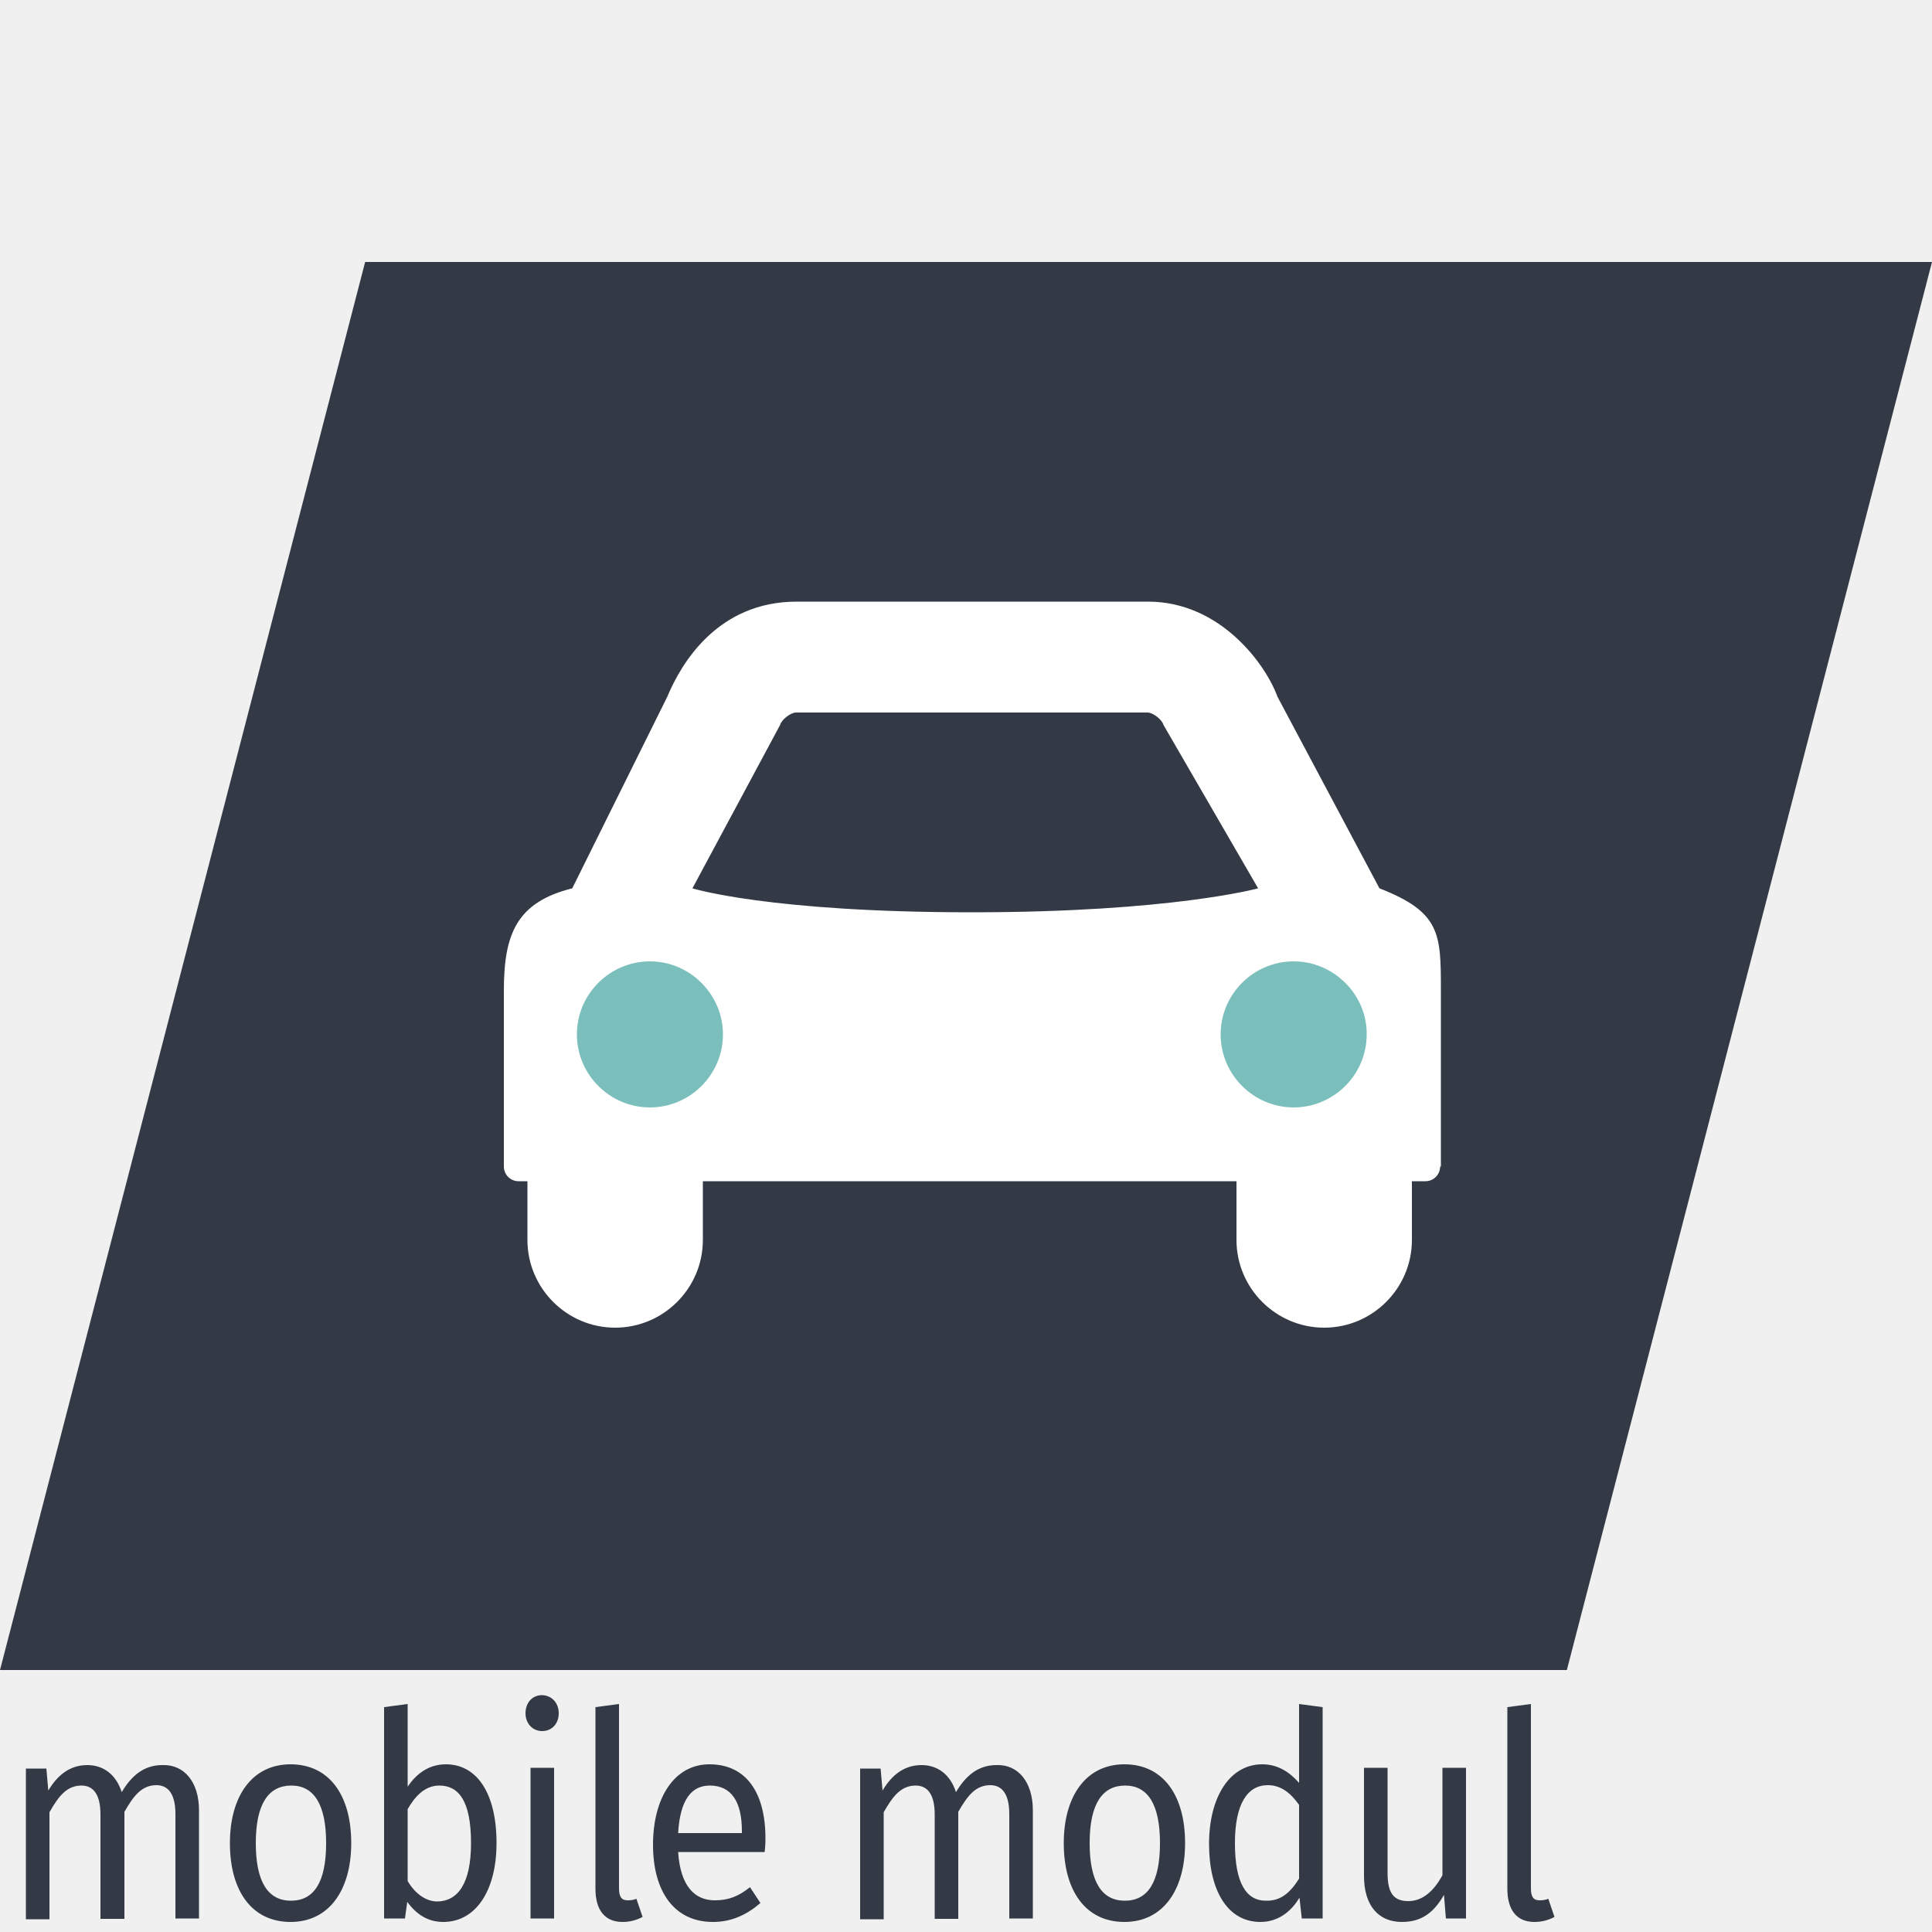
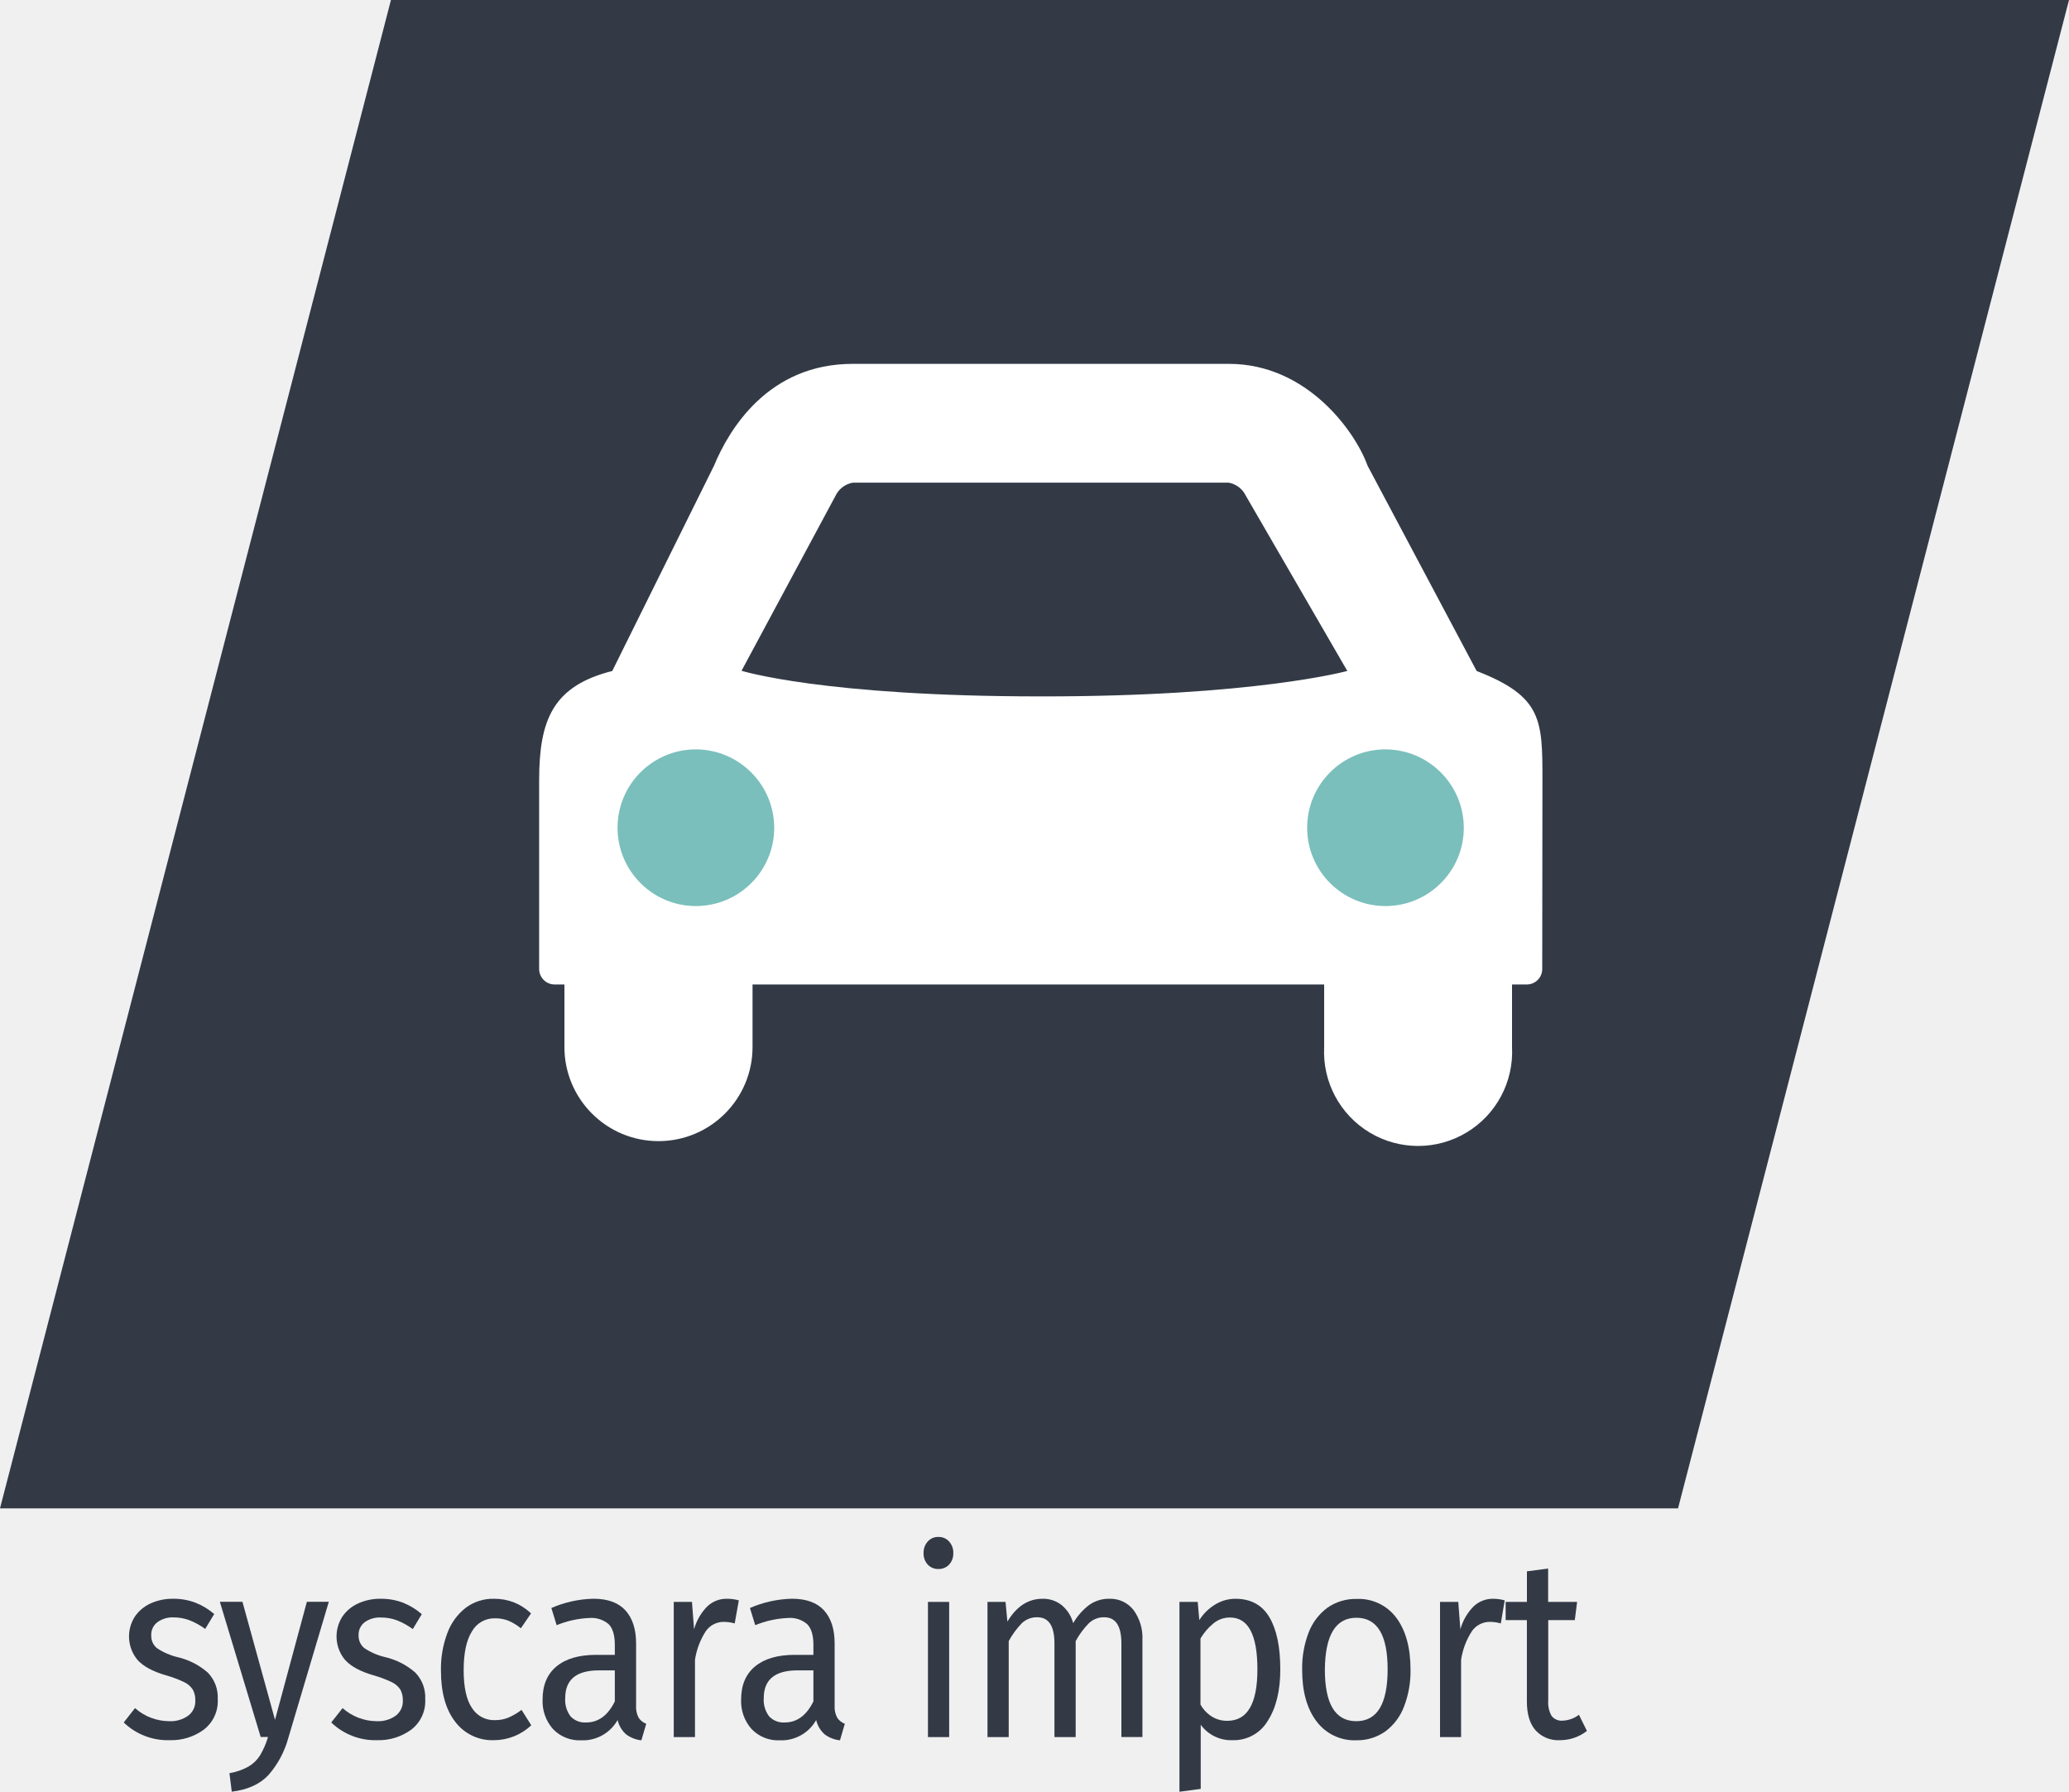
- <svg xmlns="http://www.w3.org/2000/svg" id="Ebene_1" viewBox="0 0 500 500">
-   <style>.st0{fill:#333a46}.st3{fill:#7abfbc}</style>
-   <path class="st0" d="M405.5 432.2H0L94.5 67.8H500z" />
-   <path fill="none" d="M0 441h404v60H0z" />
-   <path class="st0" d="M51.5 468.5v28h-6.1v-27c0-5.8-2.3-7.5-4.9-7.5-3.8 0-5.9 2.7-8.3 6.9v27.7H26v-27c0-5.8-2.3-7.5-4.9-7.5-3.8 0-5.9 2.7-8.3 6.9v27.7H6.7v-39H12l.5 5.7c2.3-3.9 5.5-6.6 10.1-6.6 4.3 0 7.5 2.6 8.9 7 2.5-4.2 5.7-7 10.5-7 5.7-.2 9.5 4.4 9.5 11.7zM90.9 477c0 12.1-5.7 20.4-15.7 20.4s-15.7-8-15.7-20.4c0-12.1 5.7-20.4 15.7-20.4s15.7 8 15.7 20.4zm-24.7 0c0 10.1 3.2 14.9 9.1 14.9 5.9 0 9.1-4.7 9.1-14.9 0-10.1-3.2-14.9-9-14.9-5.9 0-9.2 4.7-9.2 14.9zM128.5 477c0 12.2-5.3 20.4-13.8 20.4-3.9 0-6.9-1.9-9.3-5.2l-.6 4.3h-5.4v-54.7l6.1-.8v21.4c2.4-3.6 5.7-5.8 9.9-5.8 7.9 0 13.1 7.3 13.1 20.4zm-6.6 0c0-11.1-3.3-14.9-8.2-14.9-3.9 0-6.4 3-8.2 6.1v18.6c1.8 3.1 4.6 5.3 7.7 5.3 5.2-.1 8.7-4.5 8.7-15.1zM144.6 443.4c0 2.6-1.7 4.6-4.3 4.6-2.5 0-4.3-2-4.3-4.6 0-2.7 1.7-4.7 4.3-4.7 2.6.1 4.3 2.1 4.3 4.7zm-7.3 53.1v-39h6.1v39h-6.1zM160.2 488.7c0 2.1.6 3.1 2.2 3.1.9 0 1.6-.1 2.3-.4l1.6 4.7c-1.7.9-3.4 1.3-5.2 1.3-4.5 0-7-3-7-8.6v-47l6.1-.8v47.7zM197.9 479.3h-22.4c.6 9 4.4 12.5 9.5 12.5 3.5 0 6.1-1 9.1-3.4l2.7 4.1c-3.5 3-7.4 4.9-12.3 4.9-9.8 0-15.5-7.6-15.5-20 0-12.1 5.5-20.8 14.6-20.8 9.5 0 14.5 7.3 14.5 19.2 0 1.4-.1 2.6-.2 3.5zm-5.9-5.4c0-7.6-2.7-11.8-8.3-11.8-4.7 0-7.7 3.6-8.2 12.3H192v-.5zM267.3 468.5v28h-6.1v-27c0-5.8-2.3-7.5-4.9-7.5-3.8 0-5.9 2.7-8.3 6.9v27.7h-6.1v-27c0-5.8-2.3-7.5-4.9-7.5-3.8 0-5.9 2.7-8.3 6.9v27.7h-6.1v-39h5.3l.5 5.7c2.3-3.9 5.5-6.6 10.1-6.6 4.3 0 7.5 2.6 8.9 7 2.5-4.2 5.7-7 10.5-7 5.6-.2 9.4 4.4 9.4 11.7zM306.7 477c0 12.1-5.7 20.4-15.7 20.4s-15.7-8-15.7-20.4c0-12.1 5.7-20.4 15.7-20.4s15.7 8 15.7 20.4zm-24.7 0c0 10.1 3.2 14.9 9.1 14.9 5.9 0 9.1-4.7 9.1-14.9 0-10.1-3.2-14.9-9-14.9-5.9 0-9.2 4.7-9.2 14.9zM342.3 496.5h-5.4l-.6-5.4c-2.3 3.9-5.8 6.3-10.1 6.3-8.5 0-13.3-8.1-13.3-20.2 0-11.9 5.2-20.6 13.8-20.6 4.1 0 7.1 2.1 9.5 4.8V441l6.1.8v54.7zm-6.1-10.3v-19.1c-2.2-3.1-4.7-5.1-8.1-5.1-5.3 0-8.5 4.9-8.5 15 0 10.3 2.9 14.9 8 14.9 3.9.1 6.3-2.1 8.6-5.7zM374.2 496.5l-.5-6.1c-2.7 4.7-5.9 7-10.9 7-6.1 0-9.8-4.3-9.8-11.9v-28h6.1v27.2c0 5.3 1.6 7.3 5.4 7.3s6.7-2.8 8.8-6.7v-27.8h6.1v39h-5.2zM396.2 488.7c0 2.1.6 3.1 2.2 3.1.9 0 1.6-.1 2.3-.4l1.6 4.7c-1.7.9-3.4 1.3-5.2 1.3-4.5 0-7-3-7-8.6v-47l6.1-.8v47.7z" />
-   <g>
-     <path d="M372.7 301.9c0 2.1-1.7 3.8-3.8 3.8h-3.5v15.2c0 12.5-10.2 22.7-22.7 22.7S320 333.4 320 320.9v-15.2H181.9v15.2c0 12.5-10.2 22.7-22.7 22.7s-22.7-10.2-22.7-22.7v-15.2h-2.3c-2.1 0-3.8-1.7-3.8-3.8v-45.5c0-14.7 3.3-22.9 17.7-26.5l24.6-49.6c3.7-8.9 13.2-24.6 33.5-24.6h90.9c18.9 0 30.6 16.5 33.5 24.6l26.4 49.6c15.9 6.2 15.9 11.8 15.9 26.5v45.5zm-47.1-72l-24.5-42.3c-.3-1.3-2.7-3.2-4.1-3.2h-91c-1.4 0-3.8 1.9-4.1 3.2l-22.7 42.3s19.8 6.2 72.3 6.2c51.6 0 74.1-6.2 74.1-6.2z" fill="#fff" />
-     <path class="st3" d="M168.2 248.8c-10.4 0-18.9 8.5-18.9 18.9 0 10.4 8.5 18.9 18.9 18.9 10.4 0 18.9-8.5 18.9-18.9 0-10.3-8.5-18.9-18.9-18.9zM334.8 248.8c-10.4 0-18.9 8.5-18.9 18.9 0 10.4 8.5 18.9 18.9 18.9 10.4 0 18.9-8.5 18.9-18.9.1-10.3-8.5-18.9-18.9-18.9z" />
+ <svg xmlns="http://www.w3.org/2000/svg" viewBox="0 0 500 432.94">
+   <defs>
+     <style>.cls-1{fill:#333a46;}.cls-2{fill:#fff;}.cls-3{fill:#7abfbc;}</style>
+   </defs>
+   <g id="Ebene_2" data-name="Ebene 2">
+     <g id="syscara_import" data-name="syscara import">
+       <polygon class="cls-1" points="405.52 364.46 0 364.46 94.48 0 500 0 405.52 364.46" />
+       <path class="cls-1" d="M47.2,387.24A16,16,0,0,1,51.77,390l-2.18,3.6a17.13,17.13,0,0,0-3.82-2.11,10.86,10.86,0,0,0-3.82-.68A6.2,6.2,0,0,0,38,392a3.75,3.75,0,0,0-1.45,3.13,3.79,3.79,0,0,0,1.36,3.1,15.38,15.38,0,0,0,4.94,2.17,16.92,16.92,0,0,1,7.34,3.72,8.56,8.56,0,0,1,2.43,6.45,8.66,8.66,0,0,1-3.38,7.37A13.25,13.25,0,0,1,41,420.48a15.31,15.31,0,0,1-11.1-4.28l2.73-3.47a12.54,12.54,0,0,0,8.26,3.16,7.25,7.25,0,0,0,4.6-1.34,4.33,4.33,0,0,0,1.71-3.62,5.19,5.19,0,0,0-.62-2.7,5.1,5.1,0,0,0-2.12-1.8,27.63,27.63,0,0,0-4.41-1.64q-4.68-1.37-6.78-3.66a8.86,8.86,0,0,1-.72-10.45,9.09,9.09,0,0,1,3.79-3.22,12.65,12.65,0,0,1,5.44-1.15A14.92,14.92,0,0,1,47.2,387.24Z" />
+       <path class="cls-1" d="M69.68,419.92a22.64,22.64,0,0,1-4.82,9q-3.11,3.31-8.85,4l-.56-4.47a14,14,0,0,0,4.63-1.61,8.23,8.23,0,0,0,2.77-2.7,19.39,19.39,0,0,0,1.92-4.43H63l-9.87-32.67h5.46l7.87,28.52,7.7-28.52h5.3Z" />
+       <path class="cls-1" d="M97.36,387.24a15.84,15.84,0,0,1,4.57,2.79l-2.17,3.6a17.58,17.58,0,0,0-3.82-2.11,10.91,10.91,0,0,0-3.83-.68,6.2,6.2,0,0,0-4,1.15,3.75,3.75,0,0,0-1.45,3.13,3.8,3.8,0,0,0,1.37,3.1A15.27,15.27,0,0,0,93,400.39a16.87,16.87,0,0,1,7.33,3.72,8.56,8.56,0,0,1,2.43,6.45,8.65,8.65,0,0,1-3.37,7.37,13.29,13.29,0,0,1-8.23,2.55,15.32,15.32,0,0,1-11.11-4.28l2.74-3.47a12.51,12.51,0,0,0,8.25,3.16,7.28,7.28,0,0,0,4.61-1.34,4.35,4.35,0,0,0,1.7-3.62,5.29,5.29,0,0,0-.61-2.7,5.17,5.17,0,0,0-2.12-1.8,28.4,28.4,0,0,0-4.41-1.64q-4.69-1.37-6.78-3.66a8.84,8.84,0,0,1-.73-10.45,9.11,9.11,0,0,1,3.8-3.22A12.61,12.61,0,0,1,92,386.31,14.86,14.86,0,0,1,97.36,387.24Z" />
+       <path class="cls-1" d="M124.14,387.15a13.22,13.22,0,0,1,4.19,2.7l-2.46,3.59a12.59,12.59,0,0,0-3-1.83,8.76,8.76,0,0,0-3.26-.58,6.22,6.22,0,0,0-5.56,3.16q-2,3.17-2,9.36t2,9.14a6.29,6.29,0,0,0,5.58,2.95,8.45,8.45,0,0,0,3.18-.59,15.59,15.59,0,0,0,3.23-1.89l2.35,3.72a13.15,13.15,0,0,1-9,3.6,11.21,11.21,0,0,1-9.4-4.47q-3.43-4.45-3.43-12.34a24.44,24.44,0,0,1,1.56-9.11,13.84,13.84,0,0,1,4.44-6.08,11,11,0,0,1,6.83-2.17A13.22,13.22,0,0,1,124.14,387.15Z" />
+       <path class="cls-1" d="M154.33,415.05a3.78,3.78,0,0,0,1.84,1.46l-1.17,4a7.4,7.4,0,0,1-3.68-1.43,6.61,6.61,0,0,1-2.07-3.47,9.61,9.61,0,0,1-8.76,4.9,8.85,8.85,0,0,1-6.86-2.73,10.1,10.1,0,0,1-2.51-7.13q0-5.21,3.37-8t9.57-2.79h4.52v-2.42c0-2.31-.5-4-1.5-5a6.39,6.39,0,0,0-4.64-1.49,23.64,23.64,0,0,0-7.92,1.74l-1.28-4.15a27,27,0,0,1,10.15-2.24q5.19,0,7.76,2.82c1.71,1.89,2.57,4.56,2.57,8v14.95A5.56,5.56,0,0,0,154.33,415.05Zm-5.75-3.94v-7.5h-3.85q-8.14,0-8.14,6.7a6.55,6.55,0,0,0,1.28,4.4,4.73,4.73,0,0,0,3.79,1.49Q146.07,416.2,148.58,411.11Z" />
+       <path class="cls-1" d="M178.55,386.69l-1,5.58a9.53,9.53,0,0,0-2.57-.38,5.26,5.26,0,0,0-4.41,2.24,17.57,17.57,0,0,0-2.62,6.94v18.66h-5.13V387.06h4.4l.51,6.63a12.58,12.58,0,0,1,3.18-5.52,6.68,6.68,0,0,1,4.69-1.86A10.76,10.76,0,0,1,178.55,386.69Z" />
+       <path class="cls-1" d="M202.32,415.05a3.78,3.78,0,0,0,1.84,1.46l-1.17,4a7.44,7.44,0,0,1-3.69-1.43,6.6,6.6,0,0,1-2.06-3.47,9.61,9.61,0,0,1-8.76,4.9,8.85,8.85,0,0,1-6.86-2.73,10.1,10.1,0,0,1-2.52-7.13q0-5.21,3.38-8t9.57-2.79h4.52v-2.42c0-2.31-.5-4-1.51-5a6.34,6.34,0,0,0-4.63-1.49,23.54,23.54,0,0,0-7.92,1.74l-1.28-4.15a27,27,0,0,1,10.15-2.24q5.19,0,7.76,2.82c1.71,1.89,2.56,4.56,2.56,8v14.95A5.55,5.55,0,0,0,202.32,415.05Zm-5.75-3.94v-7.5h-3.85q-8.15,0-8.15,6.7a6.55,6.55,0,0,0,1.29,4.4,4.73,4.73,0,0,0,3.79,1.49Q194.06,416.2,196.57,411.11Z" />
+       <path class="cls-1" d="M229.38,372.49a4,4,0,0,1,1,2.79,3.92,3.92,0,0,1-1,2.76,3.41,3.41,0,0,1-2.62,1.08,3.36,3.36,0,0,1-2.57-1.08,3.92,3.92,0,0,1-1-2.76,4,4,0,0,1,1-2.79,3.29,3.29,0,0,1,2.57-1.12A3.34,3.34,0,0,1,229.38,372.49Zm0,47.24h-5.13V387.06h5.13Z" />
+       <path class="cls-1" d="M273.91,389a11.29,11.29,0,0,1,2.17,7.29v23.43H271V397.1q0-6.32-4.13-6.32a5.2,5.2,0,0,0-3.68,1.39,19,19,0,0,0-3.24,4.37v23.19h-5.13V397.1q0-6.32-4.13-6.32a5.24,5.24,0,0,0-3.74,1.42,19.81,19.81,0,0,0-3.18,4.34v23.19h-5.13V387.06H243l.45,4.77q3.3-5.52,8.48-5.52a7.19,7.19,0,0,1,4.66,1.55,8.47,8.47,0,0,1,2.76,4.34,14.88,14.88,0,0,1,3.83-4.37,8.19,8.19,0,0,1,4.94-1.52A7.08,7.08,0,0,1,273.91,389Z" />
+       <path class="cls-1" d="M306.77,390.78q2.63,4.46,2.63,12.58,0,7.69-3,12.4a9.54,9.54,0,0,1-8.53,4.72,9.07,9.07,0,0,1-7.7-3.73v15.5l-5.14.69V387.06h4.41l.39,4.4a11.73,11.73,0,0,1,3.91-3.81,9.36,9.36,0,0,1,4.8-1.34C302.27,386.31,305,387.8,306.77,390.78Zm-2.9,12.58q0-12.53-6.64-12.52a6.2,6.2,0,0,0-4,1.43,13.52,13.52,0,0,0-3.12,3.65v15.94a8.07,8.07,0,0,0,2.79,2.94,6.92,6.92,0,0,0,3.68,1Q303.87,415.82,303.87,403.36Z" />
+       <path class="cls-1" d="M337.44,390.9q3.42,4.59,3.43,12.46a23.65,23.65,0,0,1-1.57,9,13.35,13.35,0,0,1-4.51,6,11.75,11.75,0,0,1-7,2.14,11.41,11.41,0,0,1-9.65-4.59q-3.47-4.59-3.46-12.47a23.84,23.84,0,0,1,1.56-8.95,13.44,13.44,0,0,1,4.52-6,11.84,11.84,0,0,1,7.09-2.14A11.33,11.33,0,0,1,337.44,390.9Zm-17.27,12.52q0,12.46,7.58,12.47t7.59-12.53q0-12.45-7.53-12.46T320.17,403.42Z" />
+       <path class="cls-1" d="M363.63,386.69l-.94,5.58a9.58,9.58,0,0,0-2.57-.38,5.25,5.25,0,0,0-4.41,2.24,17.42,17.42,0,0,0-2.62,6.94v18.66H348V387.06h4.41l.51,6.63a12.67,12.67,0,0,1,3.17-5.52,6.7,6.7,0,0,1,4.69-1.86A10.71,10.71,0,0,1,363.63,386.69Z" />
+       <path class="cls-1" d="M383.5,418.24a10.53,10.53,0,0,1-6.59,2.24,7.36,7.36,0,0,1-5.83-2.39q-2.08-2.38-2.09-6.92V391.46h-5.13v-4.4H369v-7.38l5.13-.68v8.06h7l-.56,4.4h-6.42v19.47a6.55,6.55,0,0,0,.81,3.69,3.09,3.09,0,0,0,2.71,1.14,6.91,6.91,0,0,0,3.9-1.42Z" />
+       <path class="cls-2" d="M372.7,234.08a3.74,3.74,0,0,1-3.79,3.8H365.4V253A22.73,22.73,0,1,1,320,253V237.88H181.86V253a22.73,22.73,0,0,1-45.46,0V237.88h-2.31a3.75,3.75,0,0,1-3.8-3.8V188.63c0-14.66,3.28-22.87,17.67-26.5h0l24.59-49.6c3.69-8.92,13.2-24.61,33.5-24.61H297c18.95,0,30.61,16.52,33.49,24.61l26.36,49.6h0c15.9,6.19,15.9,11.84,15.9,26.5Zm-47.13-72-24.48-42.26a5.74,5.74,0,0,0-4.14-3.19h-90.9a5.74,5.74,0,0,0-4.15,3.19l-22.7,42.26s19.76,6.19,72.3,6.19C303.13,168.32,325.57,162.13,325.57,162.13Z" />
+       <path class="cls-3" d="M168.17,181.07A18.93,18.93,0,1,0,187.1,200,19,19,0,0,0,168.17,181.07Z" />
+       <path class="cls-3" d="M334.83,181.07A18.93,18.93,0,1,0,353.75,200,19,19,0,0,0,334.83,181.07Z" />
+     </g>
  </g>
</svg>
